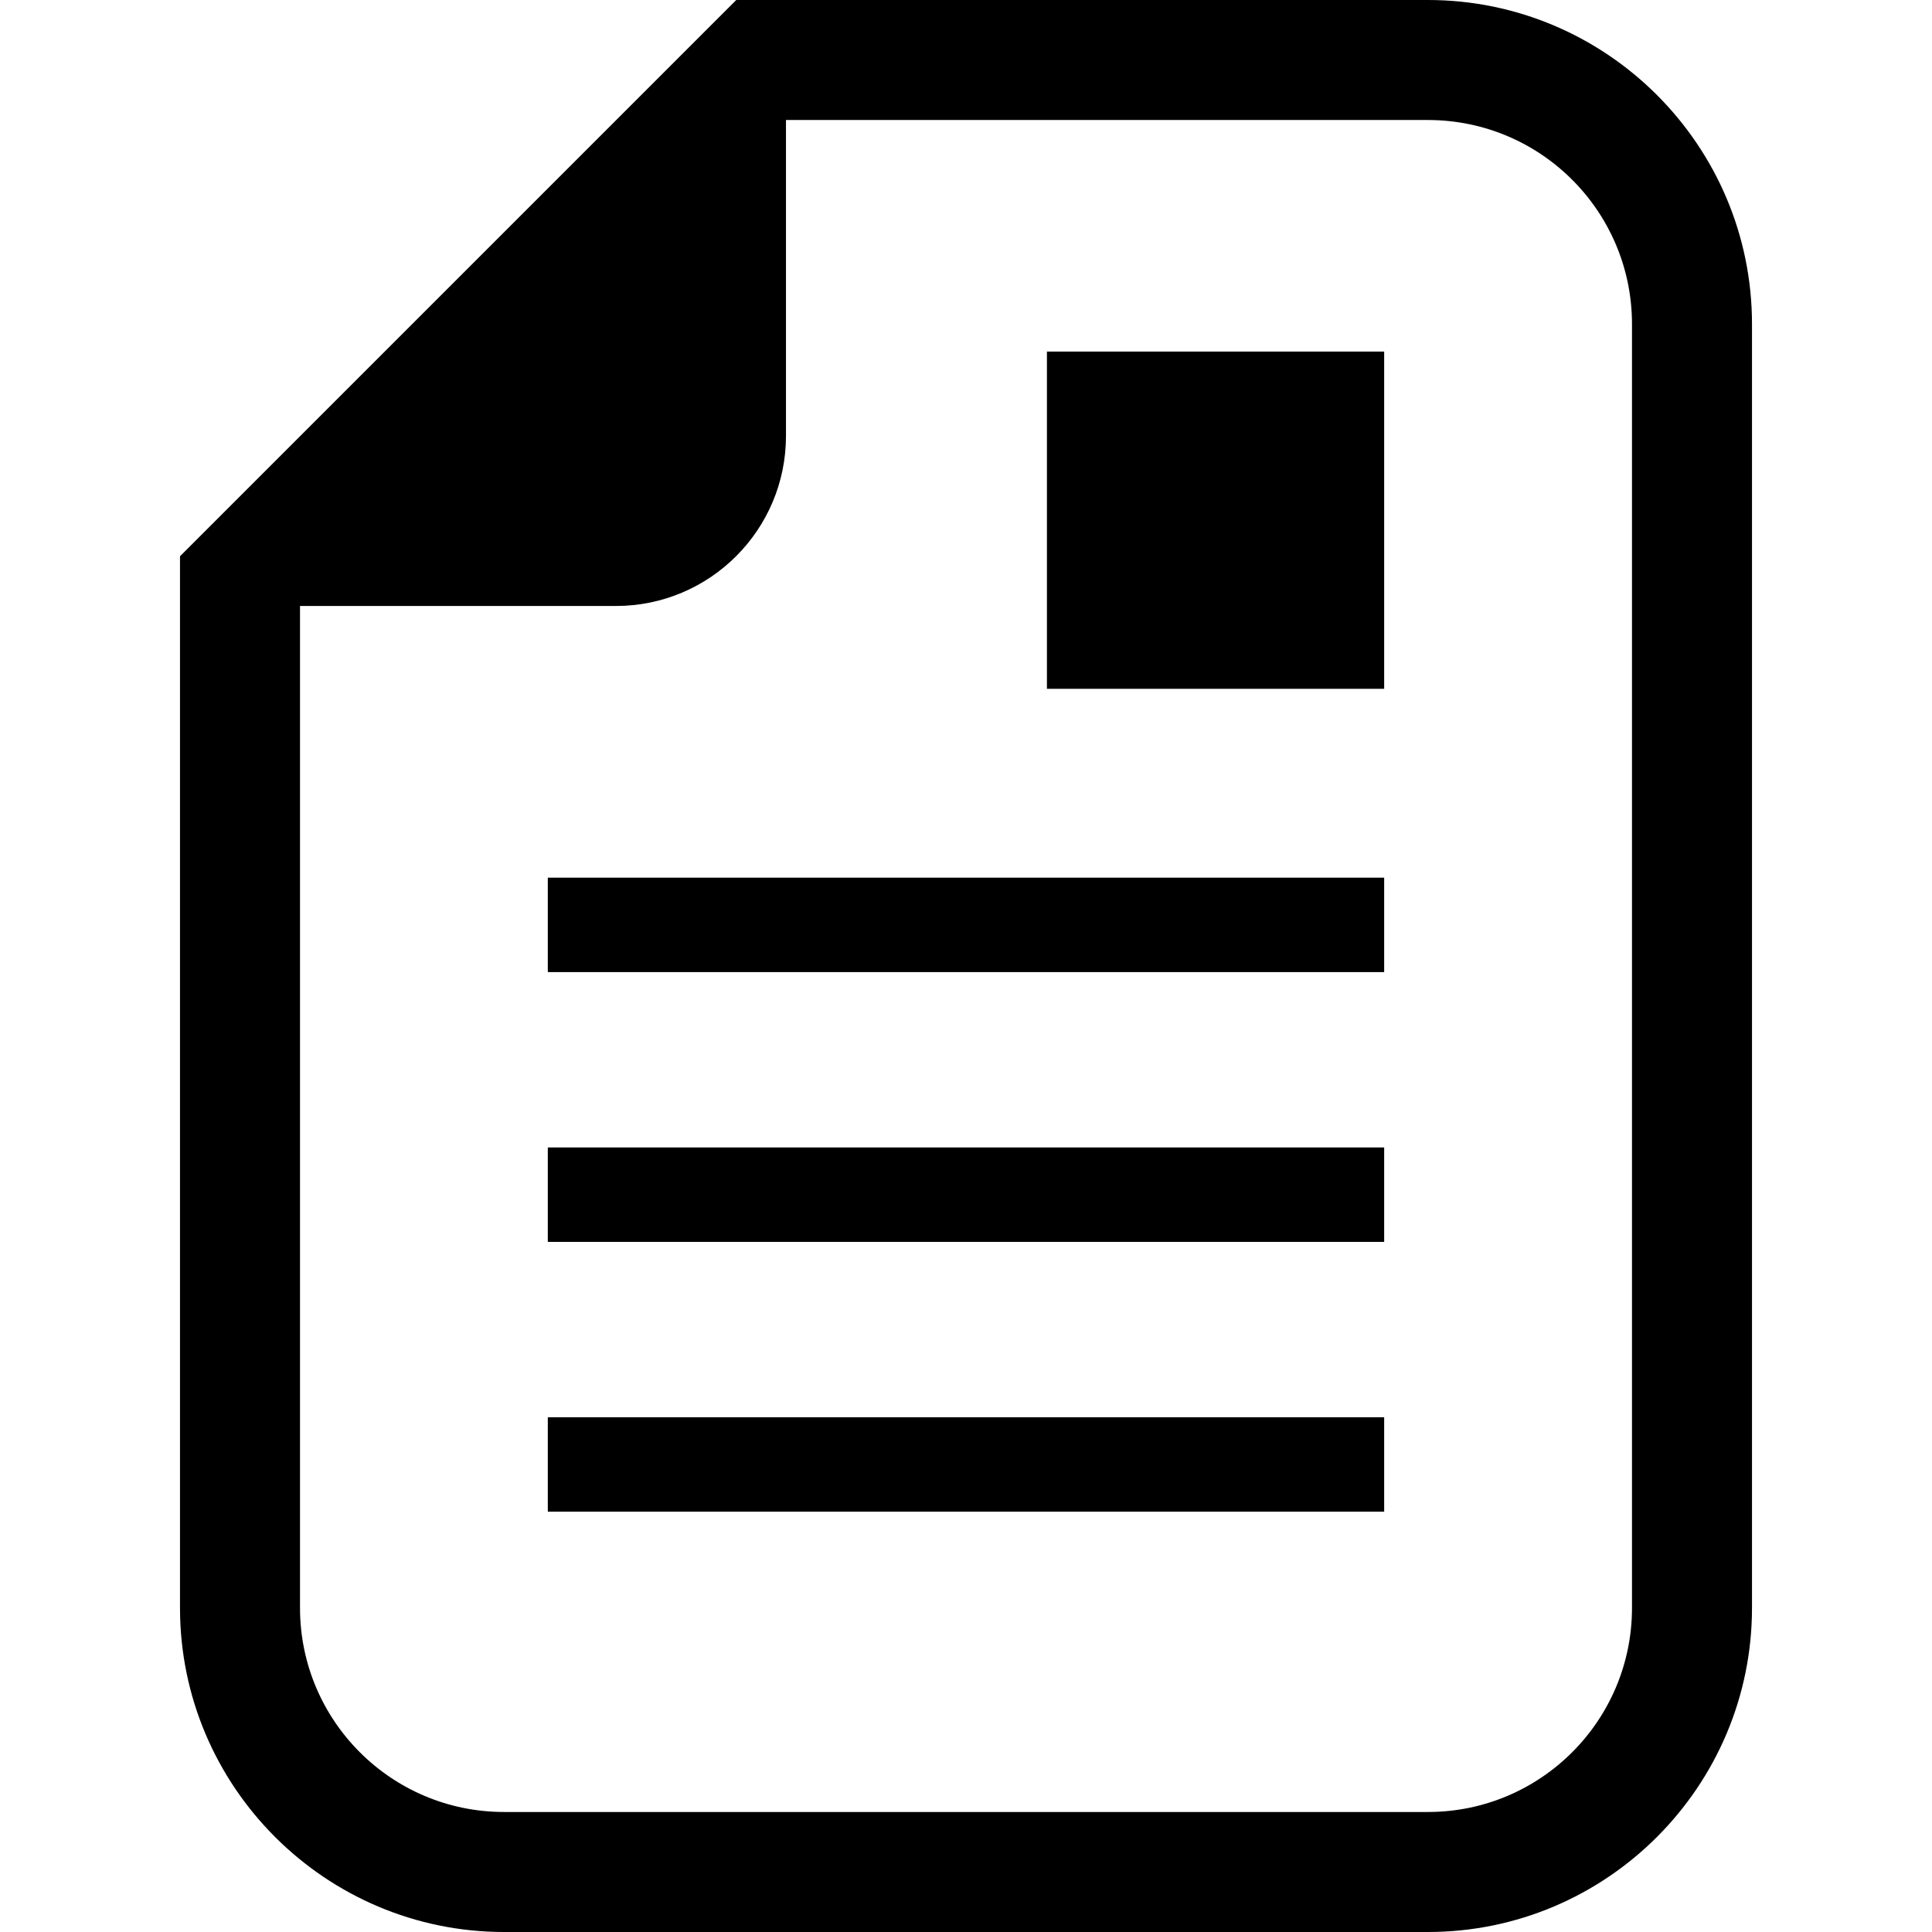
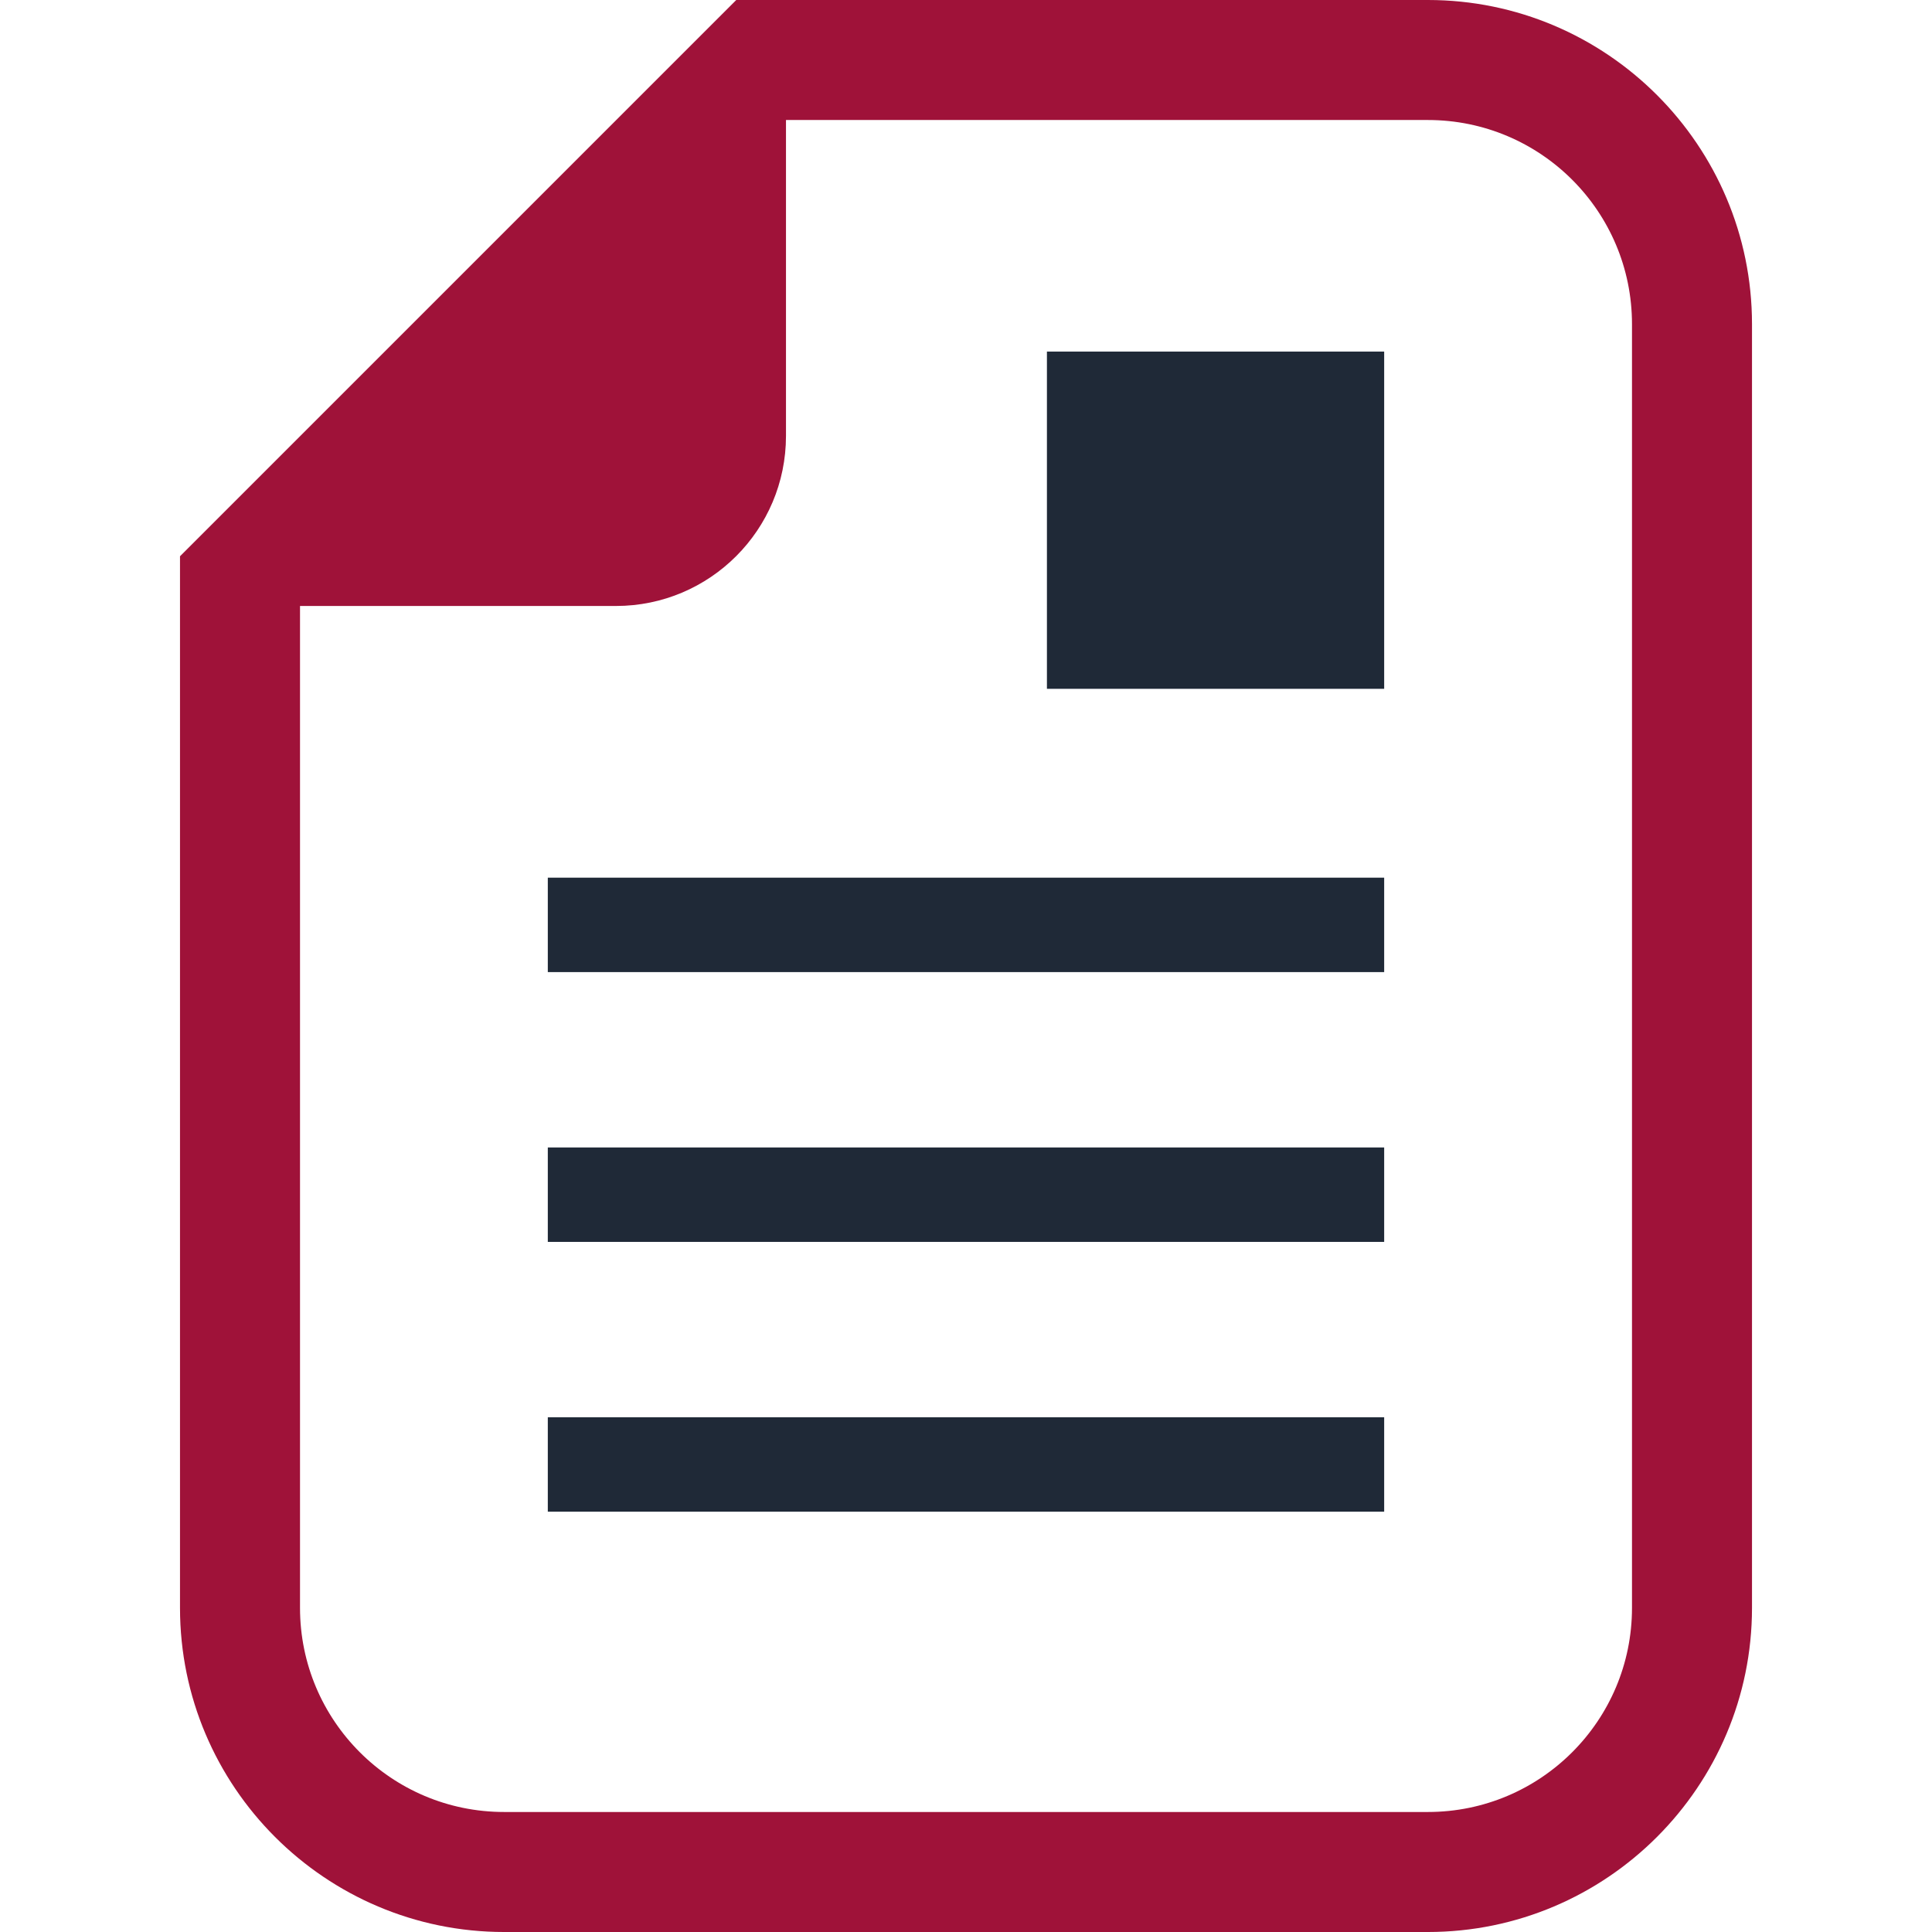
<svg xmlns="http://www.w3.org/2000/svg" viewBox="0 0 512 512" id="Layer_1" version="1.1" xml:space="preserve" class="h-32 w-32">
                                                &gt;&gt;&gt;&gt;&gt;&gt;&gt; 4bbe8ecc4f68630472c27e64459a0c402906e121

                                                <g id="SVGRepo_bgCarrier" stroke-width="0" />
  <g id="SVGRepo_tracerCarrier" stroke-linecap="round" stroke-linejoin="round" />
  <g id="SVGRepo_iconCarrier">
    <g>
-       <path d="M378.41,0H208.294h-13.176l-9.314,9.314L57.017,138.102l-9.315,9.314v13.176v265.513 c0,47.361,38.528,85.896,85.896,85.896H378.41c47.36,0,85.888-38.535,85.888-85.896V85.895C464.298,38.528,425.77,0,378.41,0z M432.494,426.104c0,29.877-24.214,54.092-54.084,54.092H133.598c-29.877,0-54.091-24.215-54.091-54.092V160.591h83.717 c24.884,0,45.07-20.179,45.07-45.07V31.804H378.41c29.87,0,54.084,24.214,54.084,54.091V426.104z" class="fill-rose-800" />
-       <rect x="277.446" y="93.17" class="fill-gray-800" width="89.373" height="89.373" />
-       <rect x="145.175" y="232.592" class="fill-gray-800" width="221.644" height="25.024" />
-       <rect x="145.175" y="304.09" class="fill-gray-800" width="221.644" height="25.024" />
-       <rect x="145.175" y="375.588" class="fill-gray-800" width="221.644" height="25.024" />
+       <path d="M378.41,0H208.294h-13.176l-9.314,9.314L57.017,138.102l-9.315,9.314v13.176v265.513 c0,47.361,38.528,85.896,85.896,85.896H378.41c47.36,0,85.888-38.535,85.888-85.896V85.895C464.298,38.528,425.77,0,378.41,0z M432.494,426.104c0,29.877-24.214,54.092-54.084,54.092H133.598c-29.877,0-54.091-24.215-54.091-54.092V160.591h83.717 c24.884,0,45.07-20.179,45.07-45.07V31.804H378.41c29.87,0,54.084,24.214,54.084,54.091V426.104z" class="fill-rose-800" style="fill:#9f1239" />
+       <rect x="277.446" y="93.17" class="fill-gray-800" style="fill:#1f2937" width="89.373" height="89.373" />
+       <rect x="145.175" y="232.592" class="fill-gray-800" style="fill:#1f2937" width="221.644" height="25.024" />
+       <rect x="145.175" y="304.09" class="fill-gray-800" style="fill:#1f2937" width="221.644" height="25.024" />
+       <rect x="145.175" y="375.588" class="fill-gray-800" style="fill:#1f2937" width="221.644" height="25.024" />
    </g>
  </g>
</svg>
